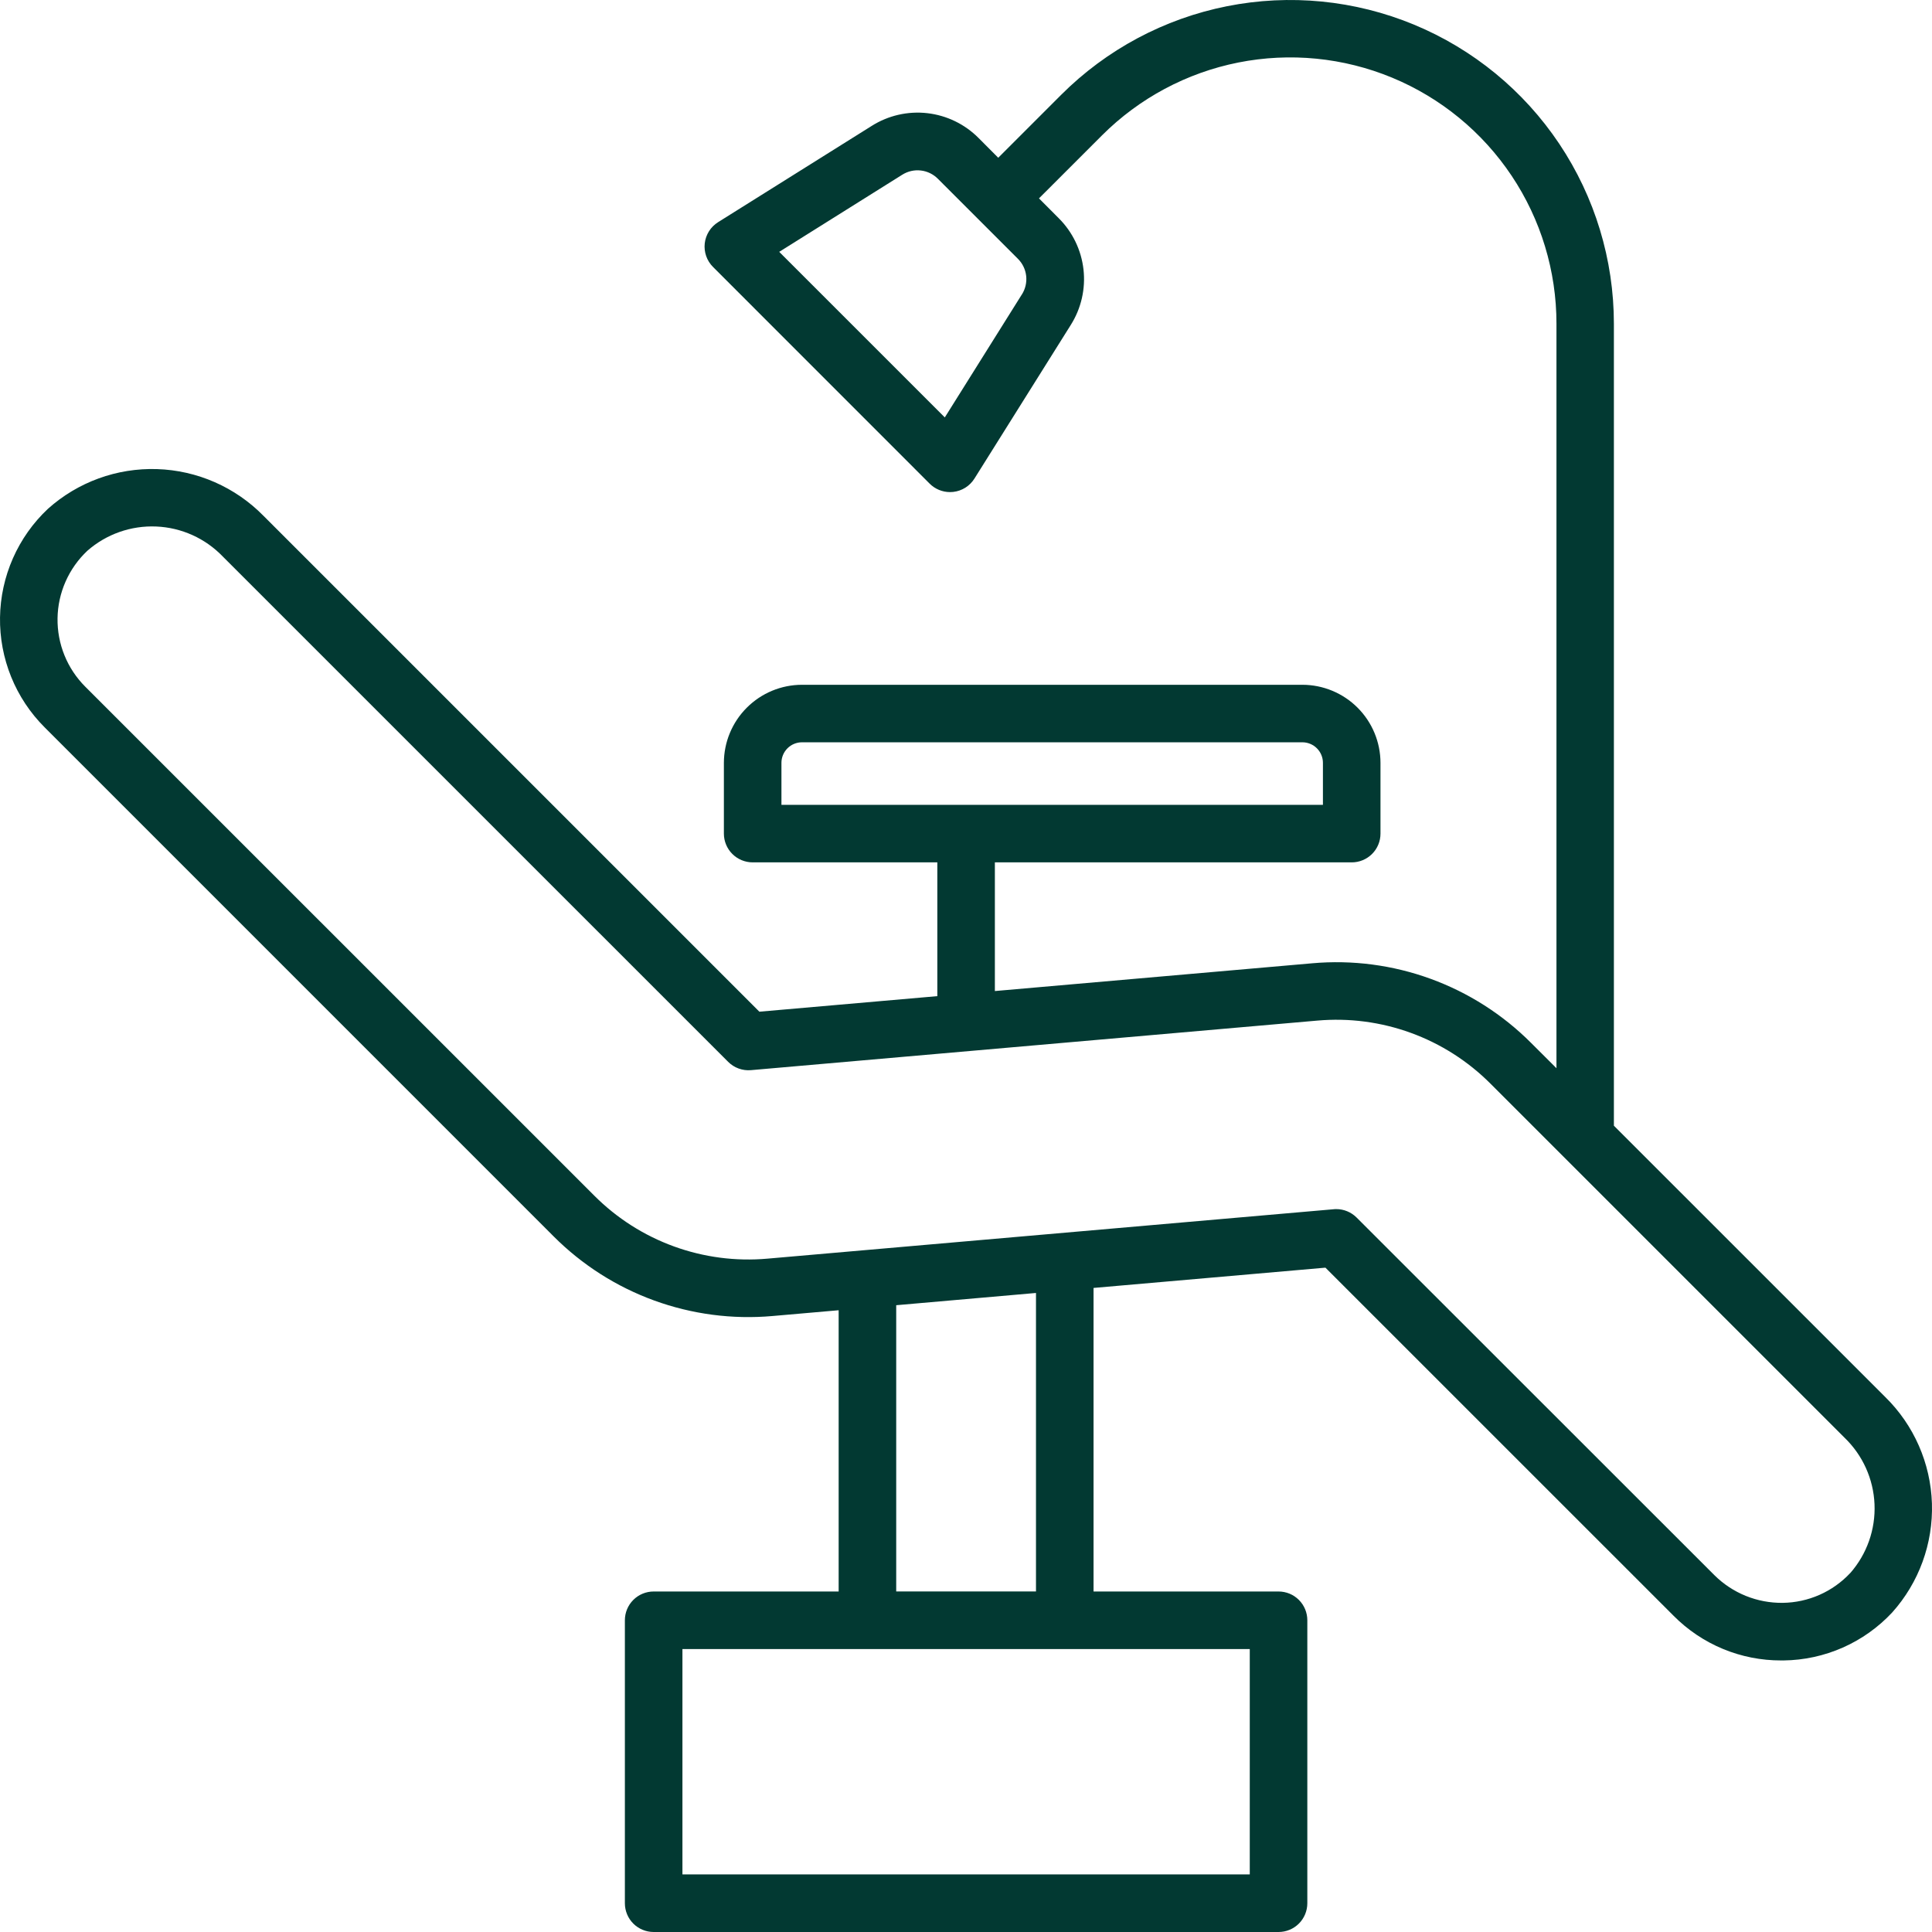
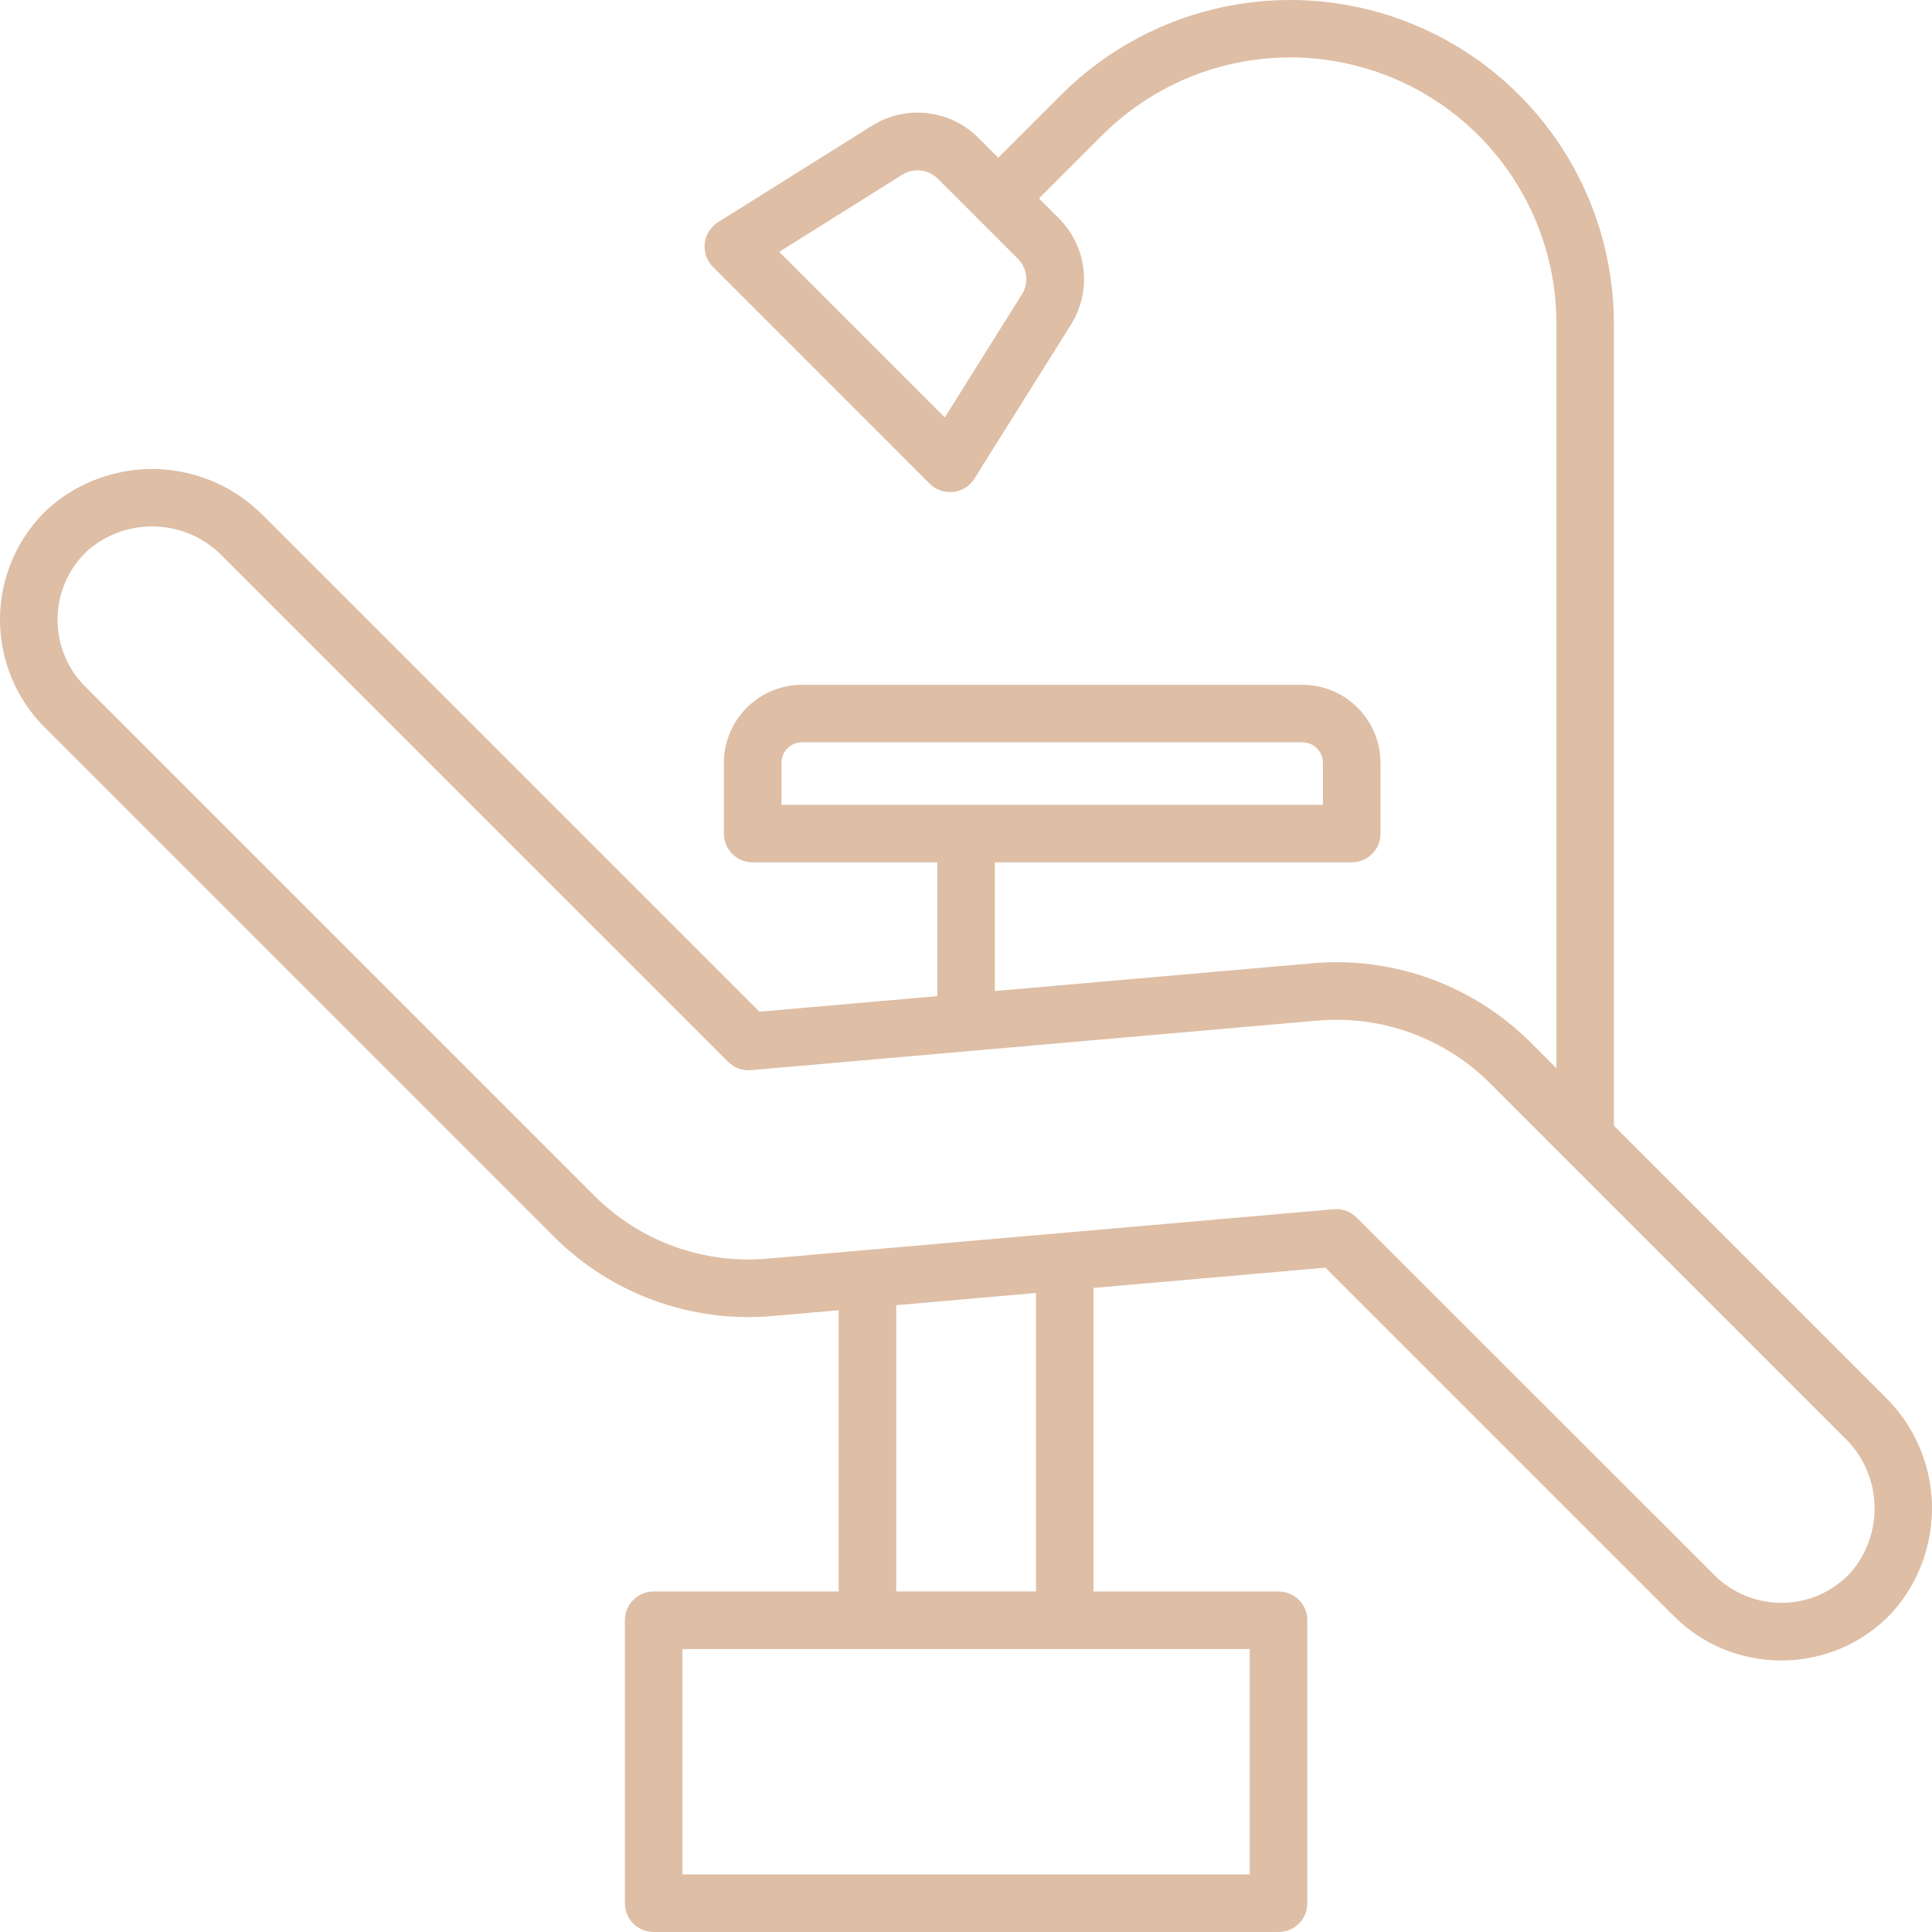
<svg xmlns="http://www.w3.org/2000/svg" width="106" height="106" viewBox="0 0 106 106" fill="none">
-   <path d="M103.434 76.647L88.547 61.762V17.76C88.546 14.247 87.504 10.814 85.552 7.893C83.6 4.973 80.827 2.697 77.581 1.352C74.336 0.008 70.765 -0.344 67.319 0.341C63.874 1.026 60.709 2.717 58.224 5.2L54.769 8.655L53.69 7.572C52.934 6.811 51.941 6.33 50.875 6.209C49.809 6.088 48.733 6.335 47.826 6.908L39.396 12.191C39.195 12.318 39.025 12.487 38.899 12.688C38.773 12.889 38.693 13.116 38.666 13.352C38.64 13.587 38.667 13.826 38.745 14.05C38.823 14.274 38.951 14.477 39.119 14.645L51.006 26.536C51.302 26.832 51.704 26.998 52.122 26.999C52.183 26.998 52.243 26.995 52.303 26.989C52.539 26.962 52.765 26.882 52.966 26.756C53.167 26.629 53.337 26.459 53.463 26.258L58.747 17.831C59.32 16.924 59.567 15.848 59.446 14.782C59.325 13.716 58.844 12.723 58.083 11.967L57.004 10.884L60.46 7.429C62.503 5.386 65.106 3.994 67.94 3.43C70.774 2.867 73.711 3.156 76.381 4.262C79.05 5.368 81.332 7.241 82.936 9.643C84.541 12.046 85.397 14.87 85.396 17.76V58.608L84.007 57.223C82.447 55.659 80.563 54.457 78.488 53.702C76.413 52.946 74.197 52.656 71.997 52.851L54.584 54.374V47.314H74.162C74.37 47.315 74.575 47.274 74.767 47.194C74.958 47.115 75.132 46.999 75.279 46.852C75.426 46.706 75.542 46.532 75.621 46.34C75.701 46.148 75.741 45.943 75.741 45.736V41.856C75.74 40.72 75.288 39.631 74.485 38.828C73.681 38.024 72.592 37.572 71.456 37.571H44.002C42.866 37.572 41.776 38.024 40.973 38.828C40.169 39.631 39.718 40.72 39.716 41.856V45.736C39.716 46.154 39.883 46.556 40.179 46.852C40.475 47.148 40.877 47.314 41.295 47.314H51.427V54.654L41.663 55.507L14.454 28.299C12.91 26.726 10.82 25.808 8.617 25.737C6.414 25.666 4.269 26.447 2.628 27.918C1.813 28.684 1.161 29.606 0.71 30.629C0.259 31.652 0.018 32.755 0.001 33.873C-0.016 34.991 0.192 36.1 0.612 37.137C1.032 38.173 1.656 39.114 2.447 39.904L30.374 67.833C31.934 69.396 33.818 70.598 35.893 71.353C37.969 72.108 40.184 72.399 42.384 72.204L46.013 71.887V87.318H35.863C35.444 87.318 35.043 87.484 34.746 87.781C34.45 88.076 34.284 88.478 34.284 88.897V104.421C34.284 104.84 34.45 105.242 34.746 105.538C35.043 105.834 35.444 106 35.863 106H70.148C70.567 106 70.969 105.834 71.265 105.538C71.561 105.242 71.727 104.84 71.727 104.421V88.897C71.727 88.478 71.561 88.076 71.265 87.781C70.969 87.484 70.567 87.318 70.148 87.318H59.998V70.663L72.72 69.551L91.827 88.655C92.599 89.433 93.519 90.05 94.532 90.47C95.545 90.89 96.632 91.104 97.728 91.101H97.857C98.976 91.088 100.08 90.848 101.104 90.396C102.127 89.945 103.048 89.29 103.812 88.473C105.284 86.832 106.066 84.687 105.996 82.484C105.925 80.281 105.008 78.191 103.434 76.647ZM56.066 16.153L51.837 22.902L42.752 13.818L49.502 9.587C49.805 9.396 50.163 9.313 50.519 9.354C50.874 9.394 51.206 9.555 51.457 9.809L55.847 14.198C56.101 14.45 56.261 14.781 56.301 15.136C56.341 15.492 56.259 15.85 56.068 16.153H56.066ZM42.874 41.854C42.874 41.555 42.993 41.268 43.205 41.056C43.416 40.845 43.703 40.726 44.002 40.726H71.455C71.754 40.726 72.041 40.845 72.252 41.056C72.464 41.268 72.583 41.554 72.583 41.854V44.157H42.874V41.854ZM68.569 102.84H37.442V90.476H68.569V102.84ZM56.84 87.315H49.171V71.611L56.84 70.939V87.315ZM101.514 86.305C101.039 86.813 100.466 87.221 99.829 87.502C99.192 87.783 98.505 87.932 97.809 87.941C97.115 87.949 96.425 87.819 95.781 87.558C95.137 87.297 94.552 86.91 94.059 86.42L74.431 66.801C74.135 66.505 73.733 66.338 73.314 66.338C73.268 66.338 73.224 66.338 73.177 66.345L42.109 69.056C40.369 69.211 38.616 68.982 36.974 68.385C35.332 67.788 33.841 66.838 32.607 65.601L4.677 37.674C4.185 37.182 3.797 36.597 3.536 35.952C3.275 35.308 3.146 34.617 3.157 33.922C3.167 33.227 3.318 32.541 3.599 31.905C3.88 31.269 4.286 30.695 4.792 30.219C5.833 29.305 7.187 28.828 8.571 28.887C9.956 28.945 11.264 29.535 12.224 30.534L39.95 58.258C40.113 58.421 40.31 58.547 40.526 58.625C40.743 58.704 40.974 58.735 41.204 58.714L72.271 55.996C74.012 55.841 75.765 56.071 77.408 56.669C79.05 57.267 80.541 58.218 81.775 59.455L101.201 78.88C102.199 79.84 102.788 81.148 102.846 82.531C102.905 83.915 102.427 85.267 101.514 86.308V86.305Z" fill="#023932" />
+   <path d="M103.434 76.647L88.547 61.762V17.76C88.546 14.247 87.504 10.814 85.552 7.893C83.6 4.973 80.827 2.697 77.581 1.352C74.336 0.008 70.765 -0.344 67.319 0.341C63.874 1.026 60.709 2.717 58.224 5.2L54.769 8.655L53.69 7.572C52.934 6.811 51.941 6.33 50.875 6.209C49.809 6.088 48.733 6.335 47.826 6.908L39.396 12.191C39.195 12.318 39.025 12.487 38.899 12.688C38.773 12.889 38.693 13.116 38.666 13.352C38.64 13.587 38.667 13.826 38.745 14.05C38.823 14.274 38.951 14.477 39.119 14.645L51.006 26.536C51.302 26.832 51.704 26.998 52.122 26.999C52.183 26.998 52.243 26.995 52.303 26.989C52.539 26.962 52.765 26.882 52.966 26.756C53.167 26.629 53.337 26.459 53.463 26.258L58.747 17.831C59.32 16.924 59.567 15.848 59.446 14.782C59.325 13.716 58.844 12.723 58.083 11.967L57.004 10.884L60.46 7.429C62.503 5.386 65.106 3.994 67.94 3.43C70.774 2.867 73.711 3.156 76.381 4.262C79.05 5.368 81.332 7.241 82.936 9.643C84.541 12.046 85.397 14.87 85.396 17.76V58.608L84.007 57.223C82.447 55.659 80.563 54.457 78.488 53.702C76.413 52.946 74.197 52.656 71.997 52.851L54.584 54.374V47.314H74.162C74.37 47.315 74.575 47.274 74.767 47.194C74.958 47.115 75.132 46.999 75.279 46.852C75.426 46.706 75.542 46.532 75.621 46.34C75.701 46.148 75.741 45.943 75.741 45.736V41.856C75.74 40.72 75.288 39.631 74.485 38.828C73.681 38.024 72.592 37.572 71.456 37.571H44.002C42.866 37.572 41.776 38.024 40.973 38.828C40.169 39.631 39.718 40.72 39.716 41.856V45.736C39.716 46.154 39.883 46.556 40.179 46.852C40.475 47.148 40.877 47.314 41.295 47.314H51.427V54.654L41.663 55.507L14.454 28.299C12.91 26.726 10.82 25.808 8.617 25.737C6.414 25.666 4.269 26.447 2.628 27.918C1.813 28.684 1.161 29.606 0.71 30.629C0.259 31.652 0.018 32.755 0.001 33.873C-0.016 34.991 0.192 36.1 0.612 37.137C1.032 38.173 1.656 39.114 2.447 39.904L30.374 67.833C31.934 69.396 33.818 70.598 35.893 71.353C37.969 72.108 40.184 72.399 42.384 72.204L46.013 71.887V87.318H35.863C35.444 87.318 35.043 87.484 34.746 87.781C34.45 88.076 34.284 88.478 34.284 88.897V104.421C34.284 104.84 34.45 105.242 34.746 105.538C35.043 105.834 35.444 106 35.863 106H70.148C70.567 106 70.969 105.834 71.265 105.538C71.561 105.242 71.727 104.84 71.727 104.421V88.897C71.727 88.478 71.561 88.076 71.265 87.781C70.969 87.484 70.567 87.318 70.148 87.318H59.998V70.663L72.72 69.551L91.827 88.655C92.599 89.433 93.519 90.05 94.532 90.47C95.545 90.89 96.632 91.104 97.728 91.101H97.857C98.976 91.088 100.08 90.848 101.104 90.396C102.127 89.945 103.048 89.29 103.812 88.473C105.284 86.832 106.066 84.687 105.996 82.484C105.925 80.281 105.008 78.191 103.434 76.647ZM56.066 16.153L51.837 22.902L42.752 13.818L49.502 9.587C49.805 9.396 50.163 9.313 50.519 9.354C50.874 9.394 51.206 9.555 51.457 9.809L55.847 14.198C56.101 14.45 56.261 14.781 56.301 15.136C56.341 15.492 56.259 15.85 56.068 16.153H56.066ZM42.874 41.854C42.874 41.555 42.993 41.268 43.205 41.056C43.416 40.845 43.703 40.726 44.002 40.726H71.455C71.754 40.726 72.041 40.845 72.252 41.056C72.464 41.268 72.583 41.554 72.583 41.854V44.157H42.874V41.854ZM68.569 102.84H37.442V90.476H68.569V102.84ZM56.84 87.315H49.171V71.611L56.84 70.939V87.315ZM101.514 86.305C101.039 86.813 100.466 87.221 99.829 87.502C99.192 87.783 98.505 87.932 97.809 87.941C97.115 87.949 96.425 87.819 95.781 87.558C95.137 87.297 94.552 86.91 94.059 86.42L74.431 66.801C74.135 66.505 73.733 66.338 73.314 66.338C73.268 66.338 73.224 66.338 73.177 66.345L42.109 69.056C40.369 69.211 38.616 68.982 36.974 68.385C35.332 67.788 33.841 66.838 32.607 65.601L4.677 37.674C4.185 37.182 3.797 36.597 3.536 35.952C3.275 35.308 3.146 34.617 3.157 33.922C3.167 33.227 3.318 32.541 3.599 31.905C3.88 31.269 4.286 30.695 4.792 30.219C5.833 29.305 7.187 28.828 8.571 28.887C9.956 28.945 11.264 29.535 12.224 30.534L39.95 58.258C40.113 58.421 40.31 58.547 40.526 58.625C40.743 58.704 40.974 58.735 41.204 58.714L72.271 55.996C74.012 55.841 75.765 56.071 77.408 56.669C79.05 57.267 80.541 58.218 81.775 59.455L101.201 78.88C102.199 79.84 102.788 81.148 102.846 82.531C102.905 83.915 102.427 85.267 101.514 86.308V86.305Z" fill="#debea5" />
</svg>
